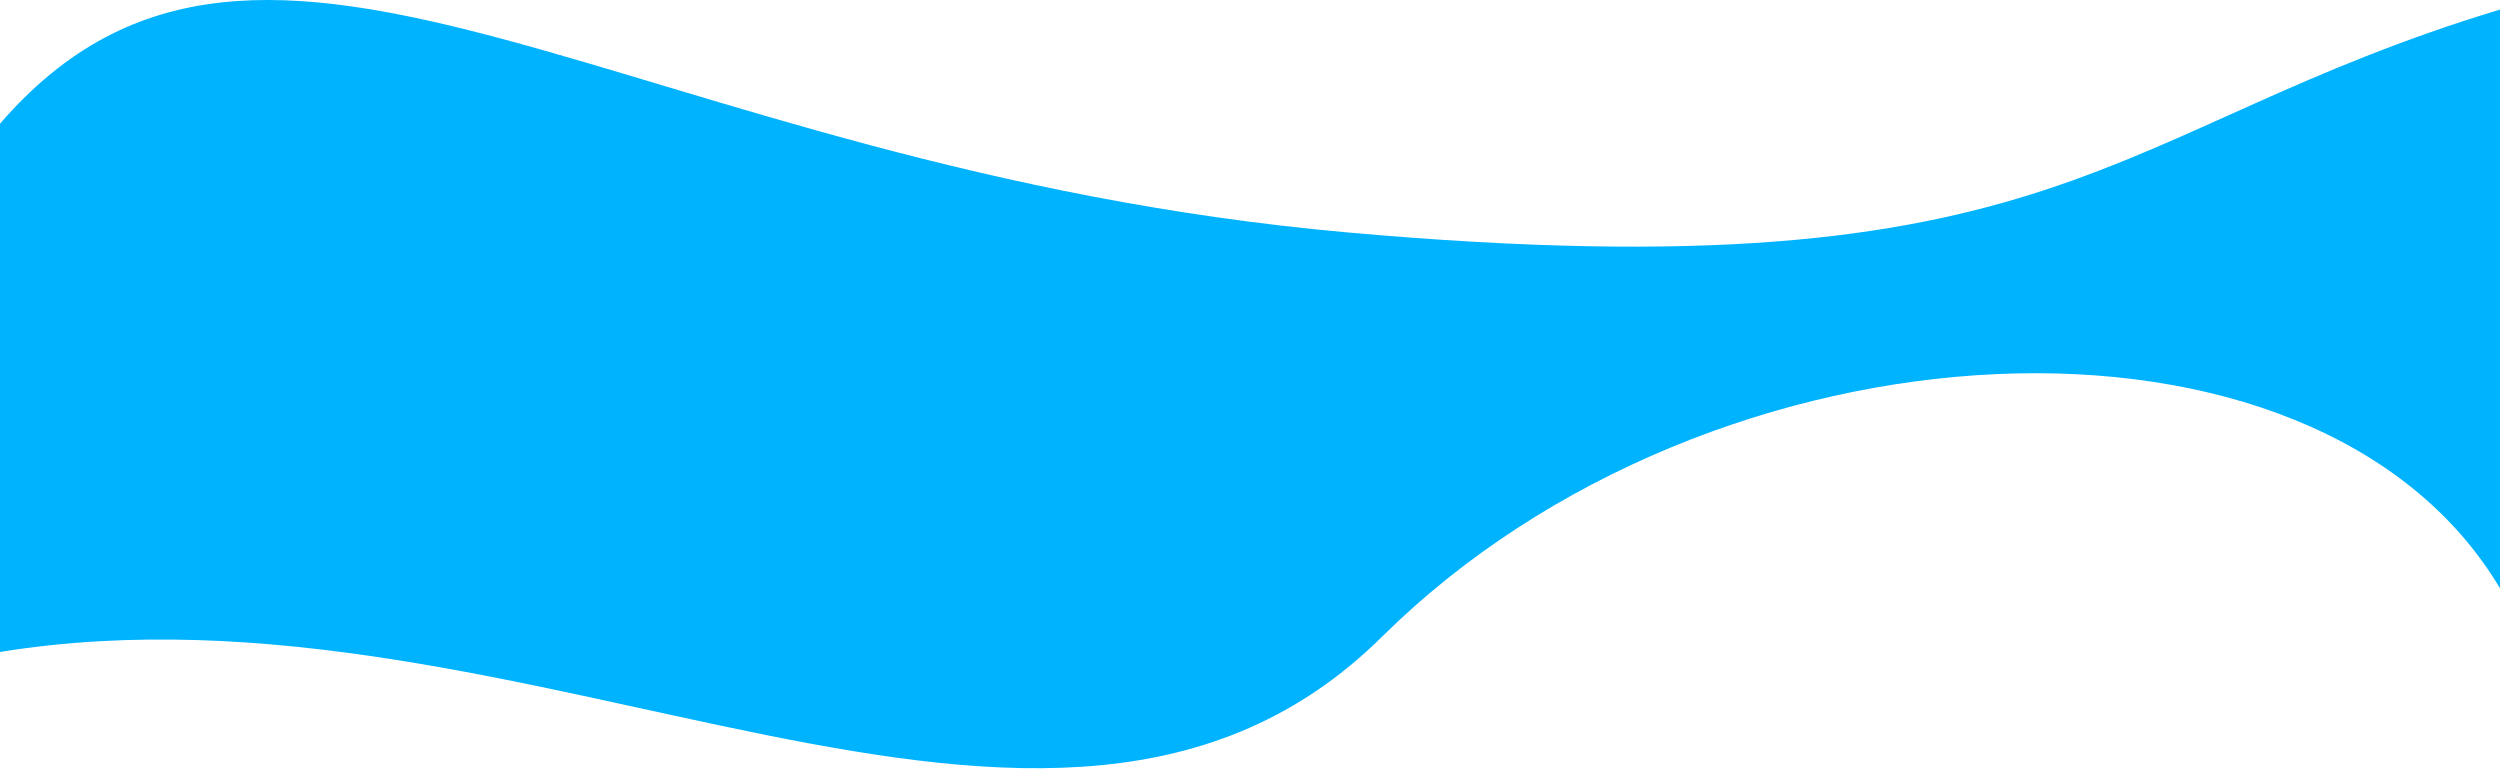
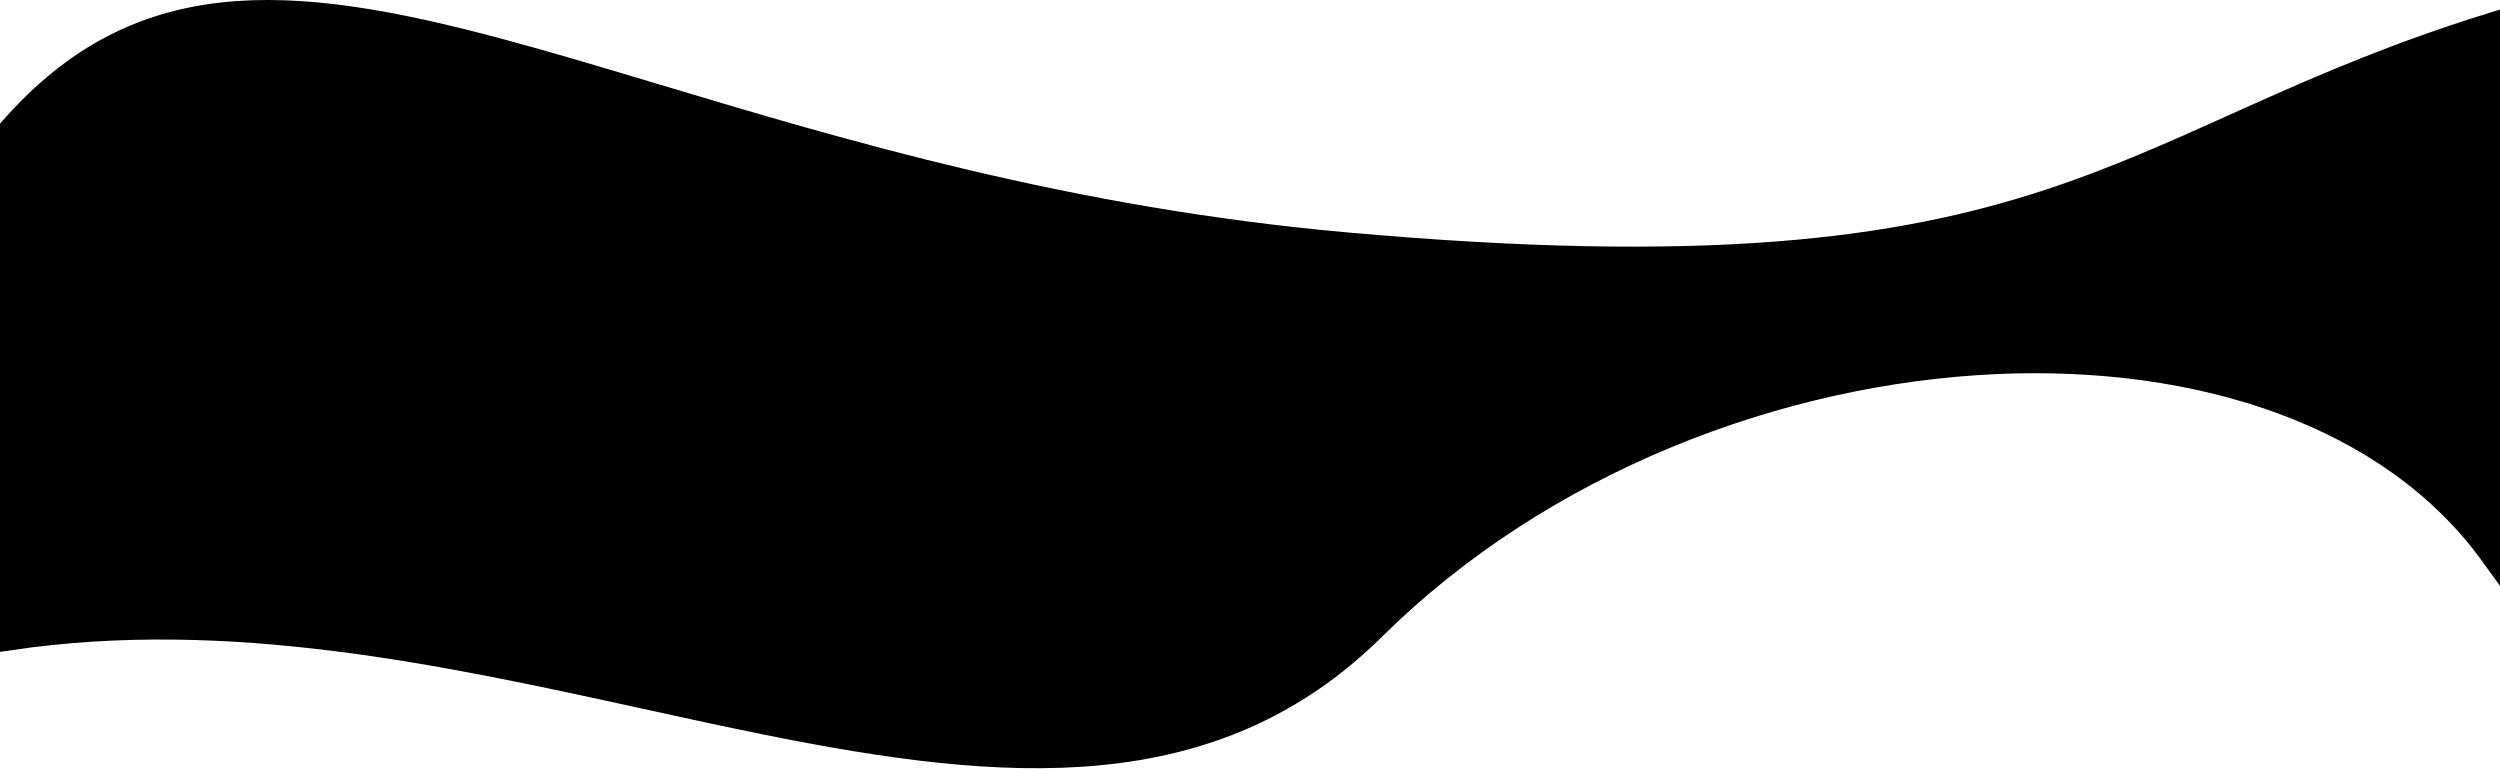
<svg xmlns="http://www.w3.org/2000/svg" width="1920" height="590" viewBox="0 0 1920 590" fill="none">
-   <path d="M0 94.999C203.434 -140.08 482 129.025 1034.5 178.471C1587 227.917 1615.43 99.357 1920 7.353V451.814C1779.3 215.349 1315.88 237.205 1061.5 488.907C807.125 740.609 407.475 434.791 0 500.705V94.999Z" fill="#00B3FF" />
+   <path id="divider1" d="M1733.91 86.704C1785.62 63.569 1841.46 39.555 1912.5 17.494V426.75C1835.45 320.099 1689.63 272.823 1533.04 279.805C1366.16 287.247 1184.88 356.274 1056.22 483.576C932.079 606.417 772.365 593.892 589.642 557.124C558.966 550.951 527.663 544.096 495.828 537.124C341.796 503.39 175.336 466.935 7.5 491.949V97.81C56.661 41.871 109.94 16.124 170.599 9.368C232.47 2.477 302.471 15.281 384.405 37.281C421.79 47.319 461.565 59.251 504.002 71.981C646.972 114.869 820.145 166.817 1033.83 185.941C1310.68 210.718 1457.02 190.967 1572.56 153.083C1623.27 136.456 1667.94 116.362 1714.73 95.312C1721.08 92.458 1727.46 89.587 1733.91 86.704Z" fill="currentColor" stroke="currentColor" stroke-width="15" />
</svg>
